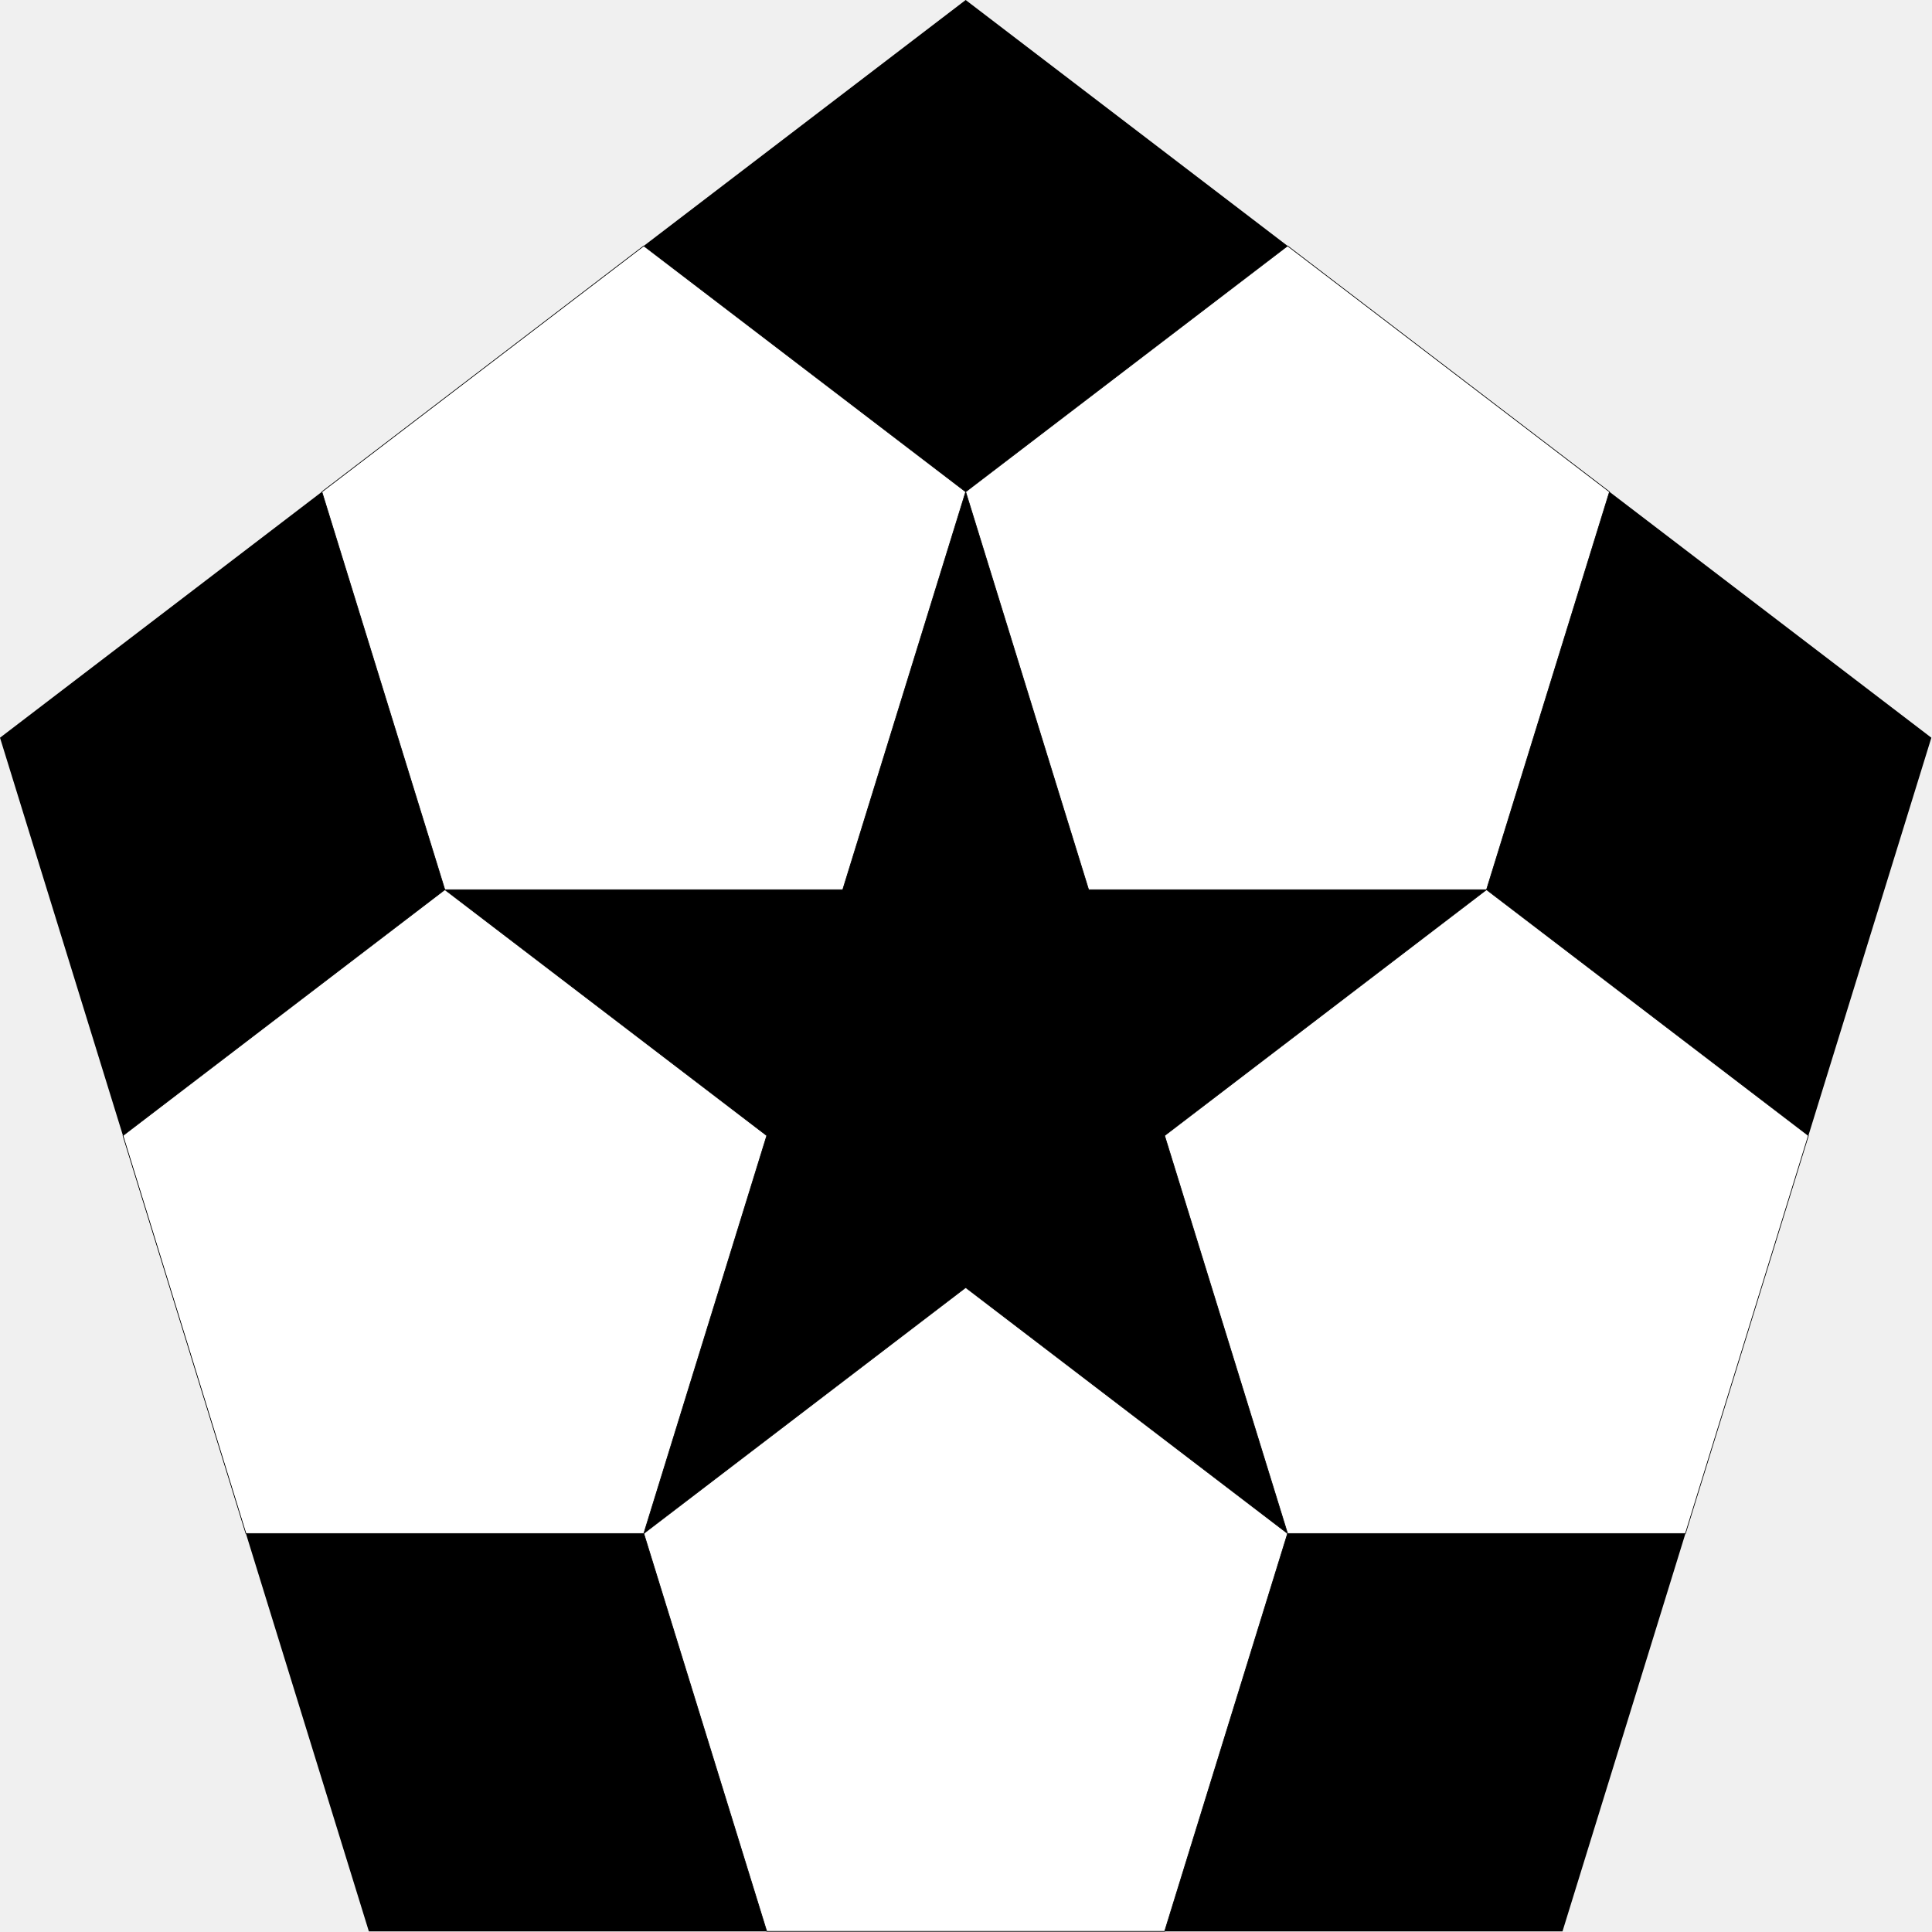
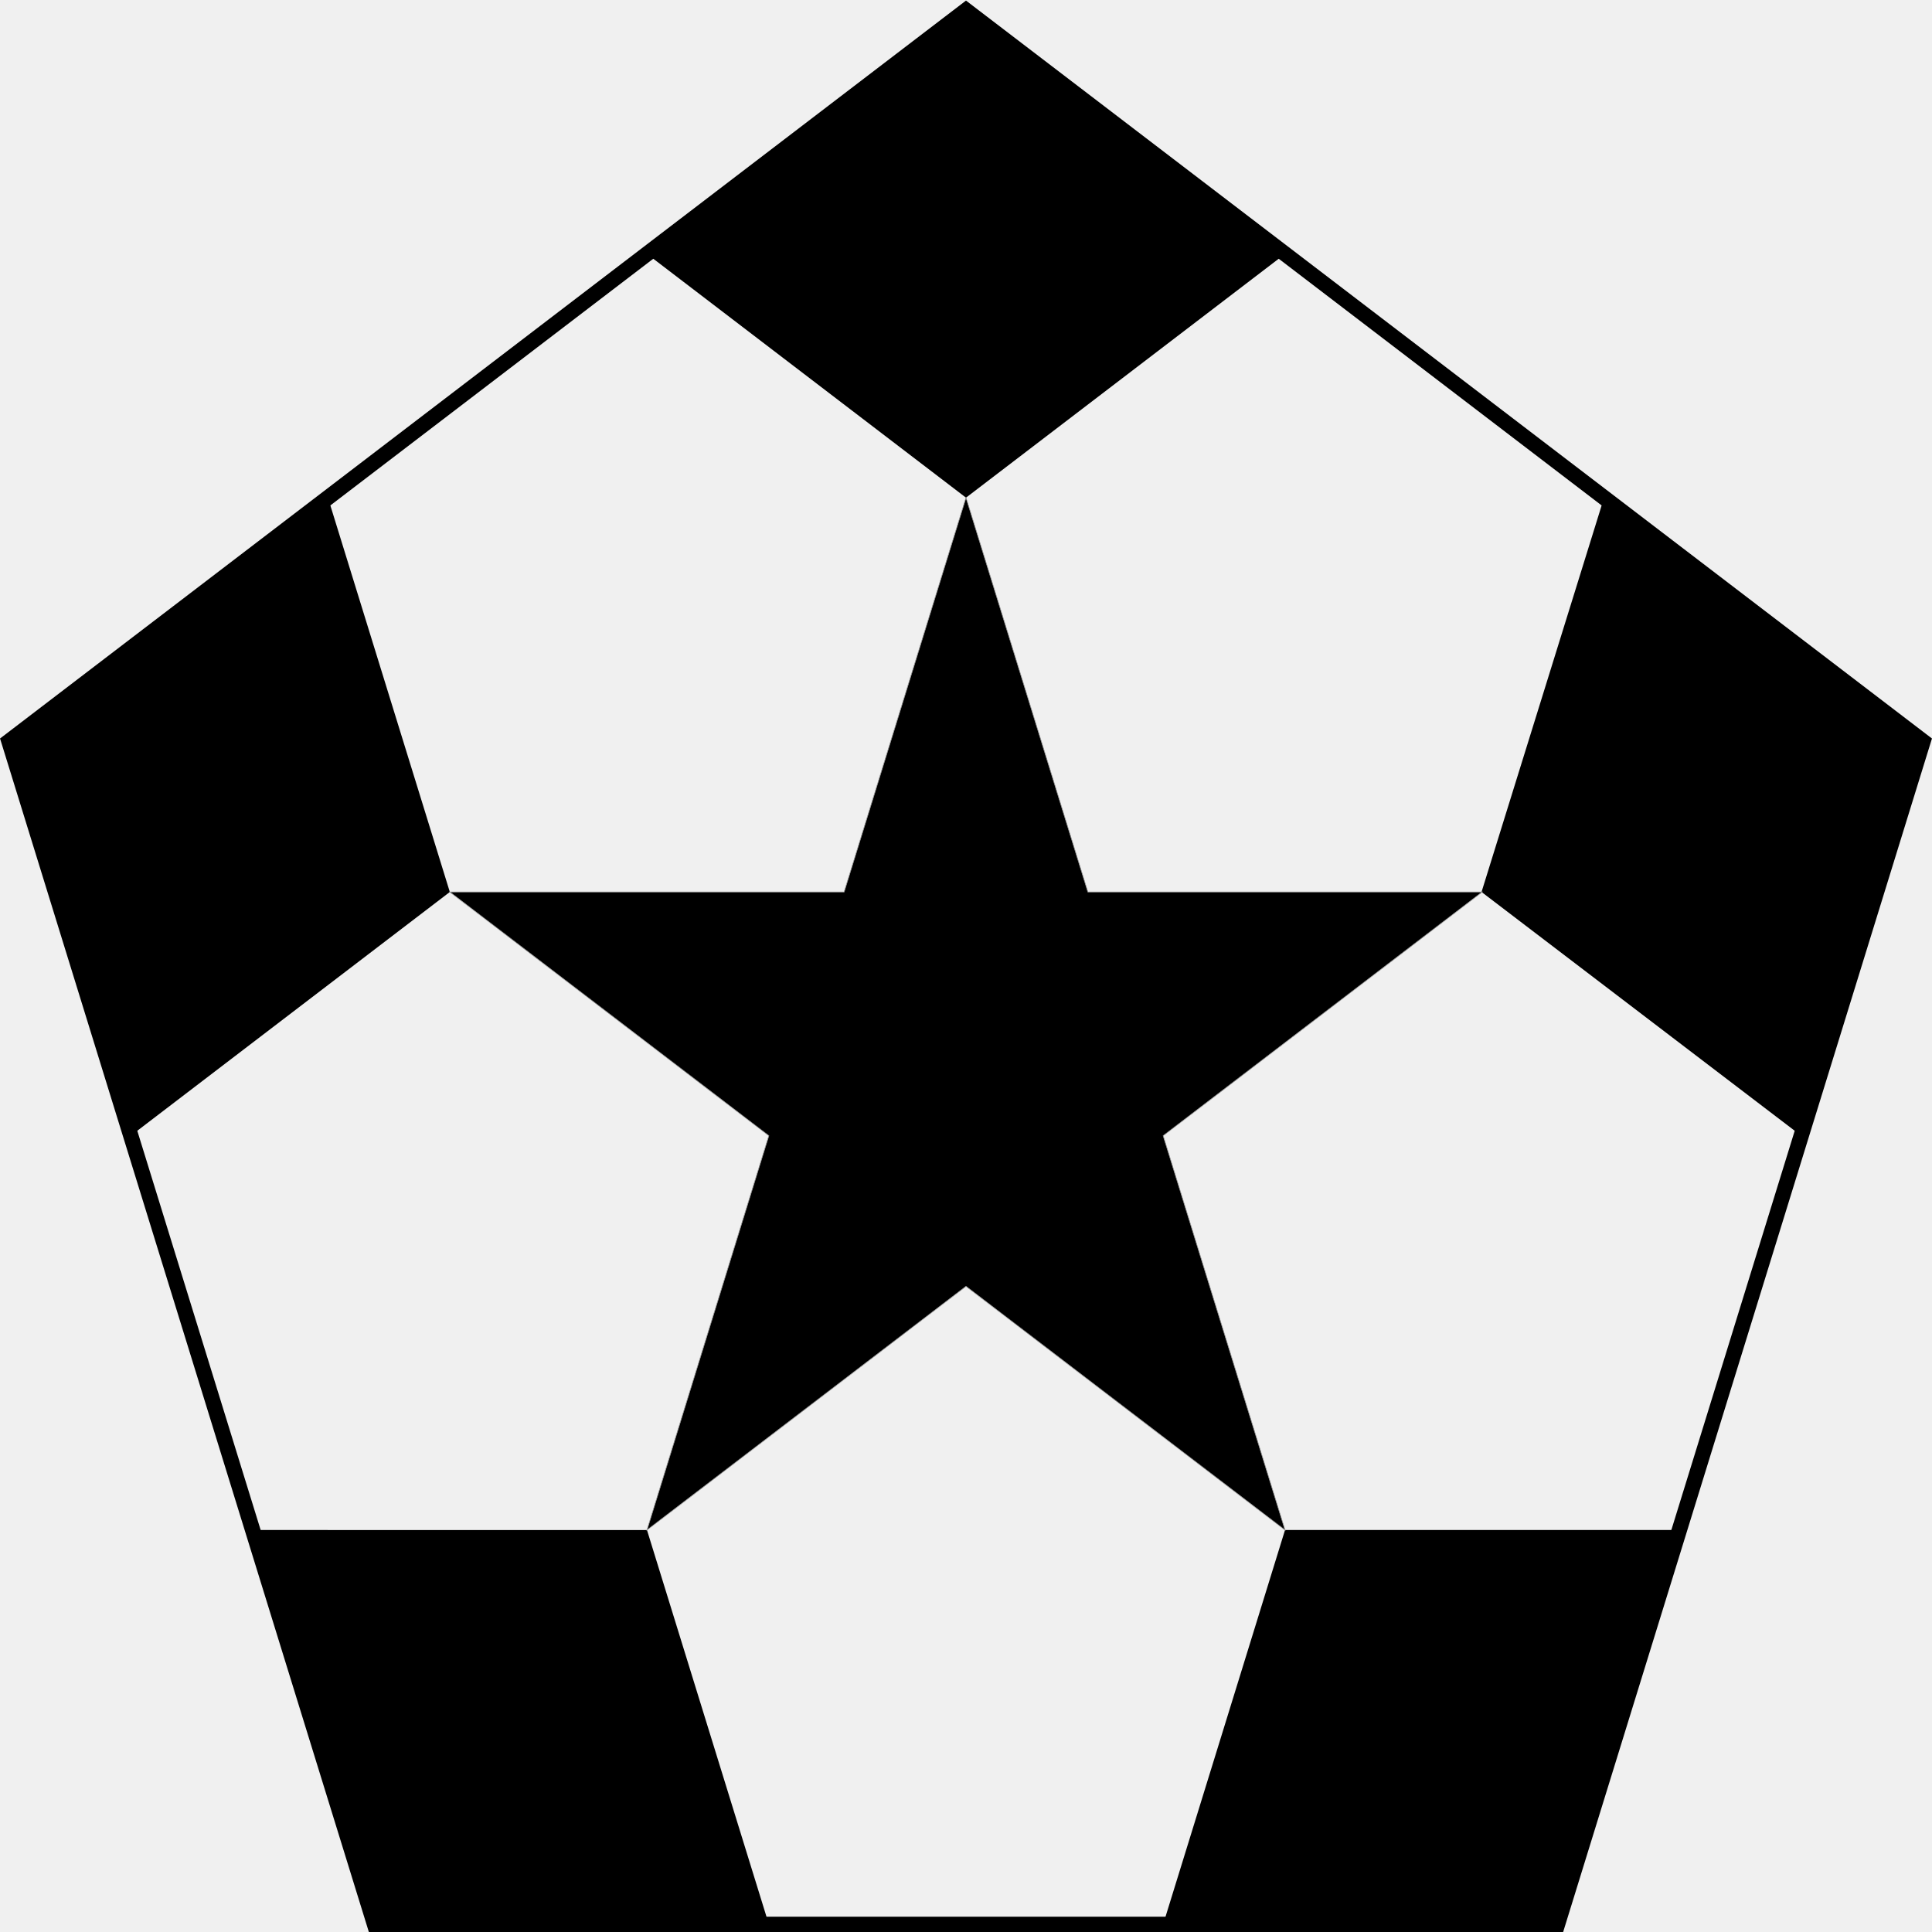
- <svg xmlns="http://www.w3.org/2000/svg" xmlns:xlink="http://www.w3.org/1999/xlink" width="3000px" height="3001px" viewBox="0 0 3000 3001" version="1.1">
-   <defs>
-     <polygon id="path-1" points="691 1382 1191 1763.966 1000.017 2382 381.983 2382 191 1763.966" />
-   </defs>
+ <svg xmlns="http://www.w3.org/2000/svg" width="3028px" height="3028px" viewBox="0 0 3028 3028" version="1.1">
+   <defs />
  <g id="Page-1" stroke="none" stroke-width="1" fill="none" fill-rule="evenodd">
-     <g id="icon">
-       <polygon id="Polygon" fill="#000000" points="1500 0 3000 1145.898 2427.051 3000 572.949 3000 0 1145.898" />
-       <polygon id="Polygon" stroke="#000000" fill="#FFFFFF" fill-rule="nonzero" points="1500 2000 2000 2381.966 1809.017 3000 1190.983 3000 1000 2381.966" />
-       <polygon id="Polygon" stroke="#000000" fill="#FFFFFF" fill-rule="nonzero" points="1000 382 1500 763.966 1309.017 1382 690.983 1382 500 763.966" />
-       <polygon id="Polygon" stroke="#000000" fill="#FFFFFF" fill-rule="nonzero" points="2000 382 2500 763.966 2309.017 1382 1690.983 1382 1500 763.966" />
-       <g id="Polygon" fill-rule="nonzero">
-         <use fill="#FFFFFF" style="mix-blend-mode: difference;" xlink:href="#path-1" />
-         <use stroke="#000000" stroke-width="1" xlink:href="#path-1" />
-       </g>
-       <polygon id="Polygon" stroke="#000000" fill="#FFFFFF" fill-rule="nonzero" points="2309 1382 2809 1763.966 2618.017 2382 1999.983 2382 1809 1763.966" />
+     <g id="icon" transform="translate(14, 16)">
+       <polygon id="Polygon" stroke="#000000" stroke-width="24" points="1500 0 3000 1145.898 2427.051 3000 572.949 3000 0 1145.898" />
+       <polygon id="Polygon" fill="#000000" points="1500 0 2000 381.966 1500 764 1000 381.966" />
+       <polygon id="Polygon" fill="#000000" points="500 764 691 1382 190.983 1764 0 1145.966" />
+       <polygon id="Polygon" fill="#000000" points="1000 2382 1191.017 3000.001 572.983 3000.001 382 2381.967" />
+       <polygon id="Polygon" fill="#000000" points="2618 2381.966 2427.017 3000 1809 3000 2000 2381.966" />
+       <polygon id="Polygon" fill="#000000" points="2500 764 3000 1145.966 2809.017 1764 2308 1382" />
+       <polygon id="Star" stroke="#979797" fill="#000000" points="1500 2000 1000 2382 1191 1764 691 1382 1309 1382 1500 764 1691 1382 2309 1382 1809 1764 2000 2382" />
    </g>
  </g>
</svg>
